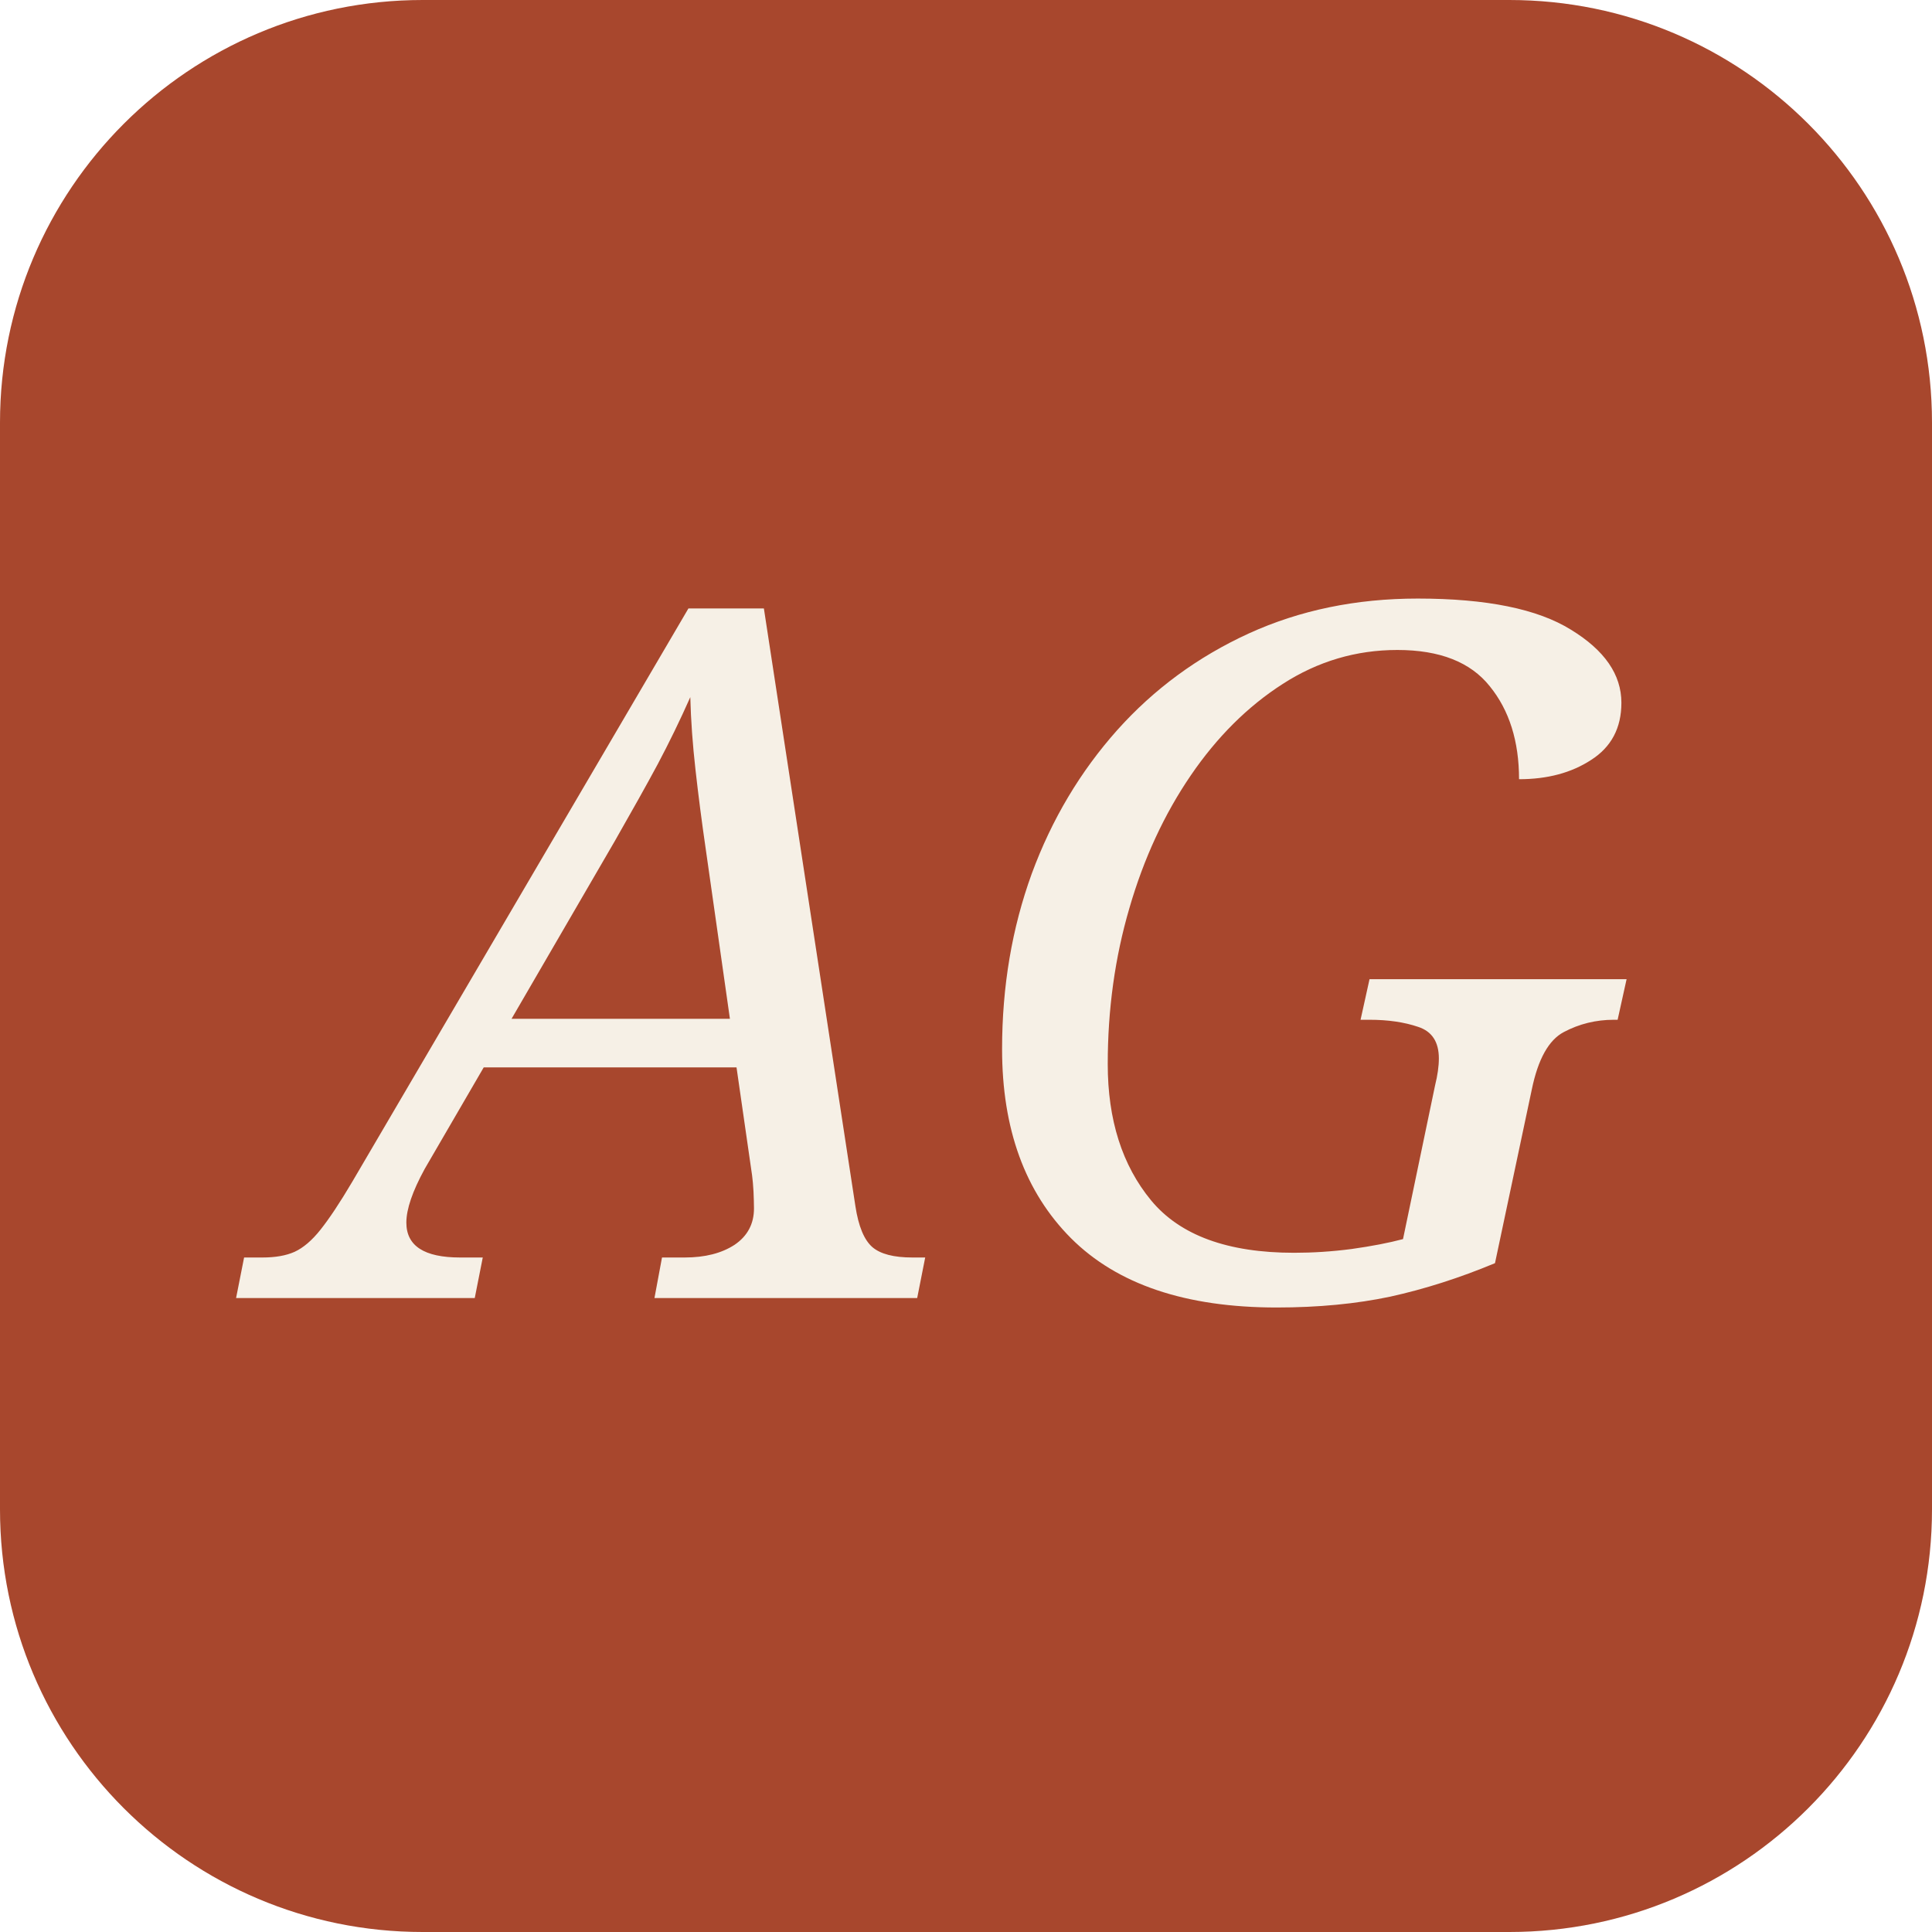
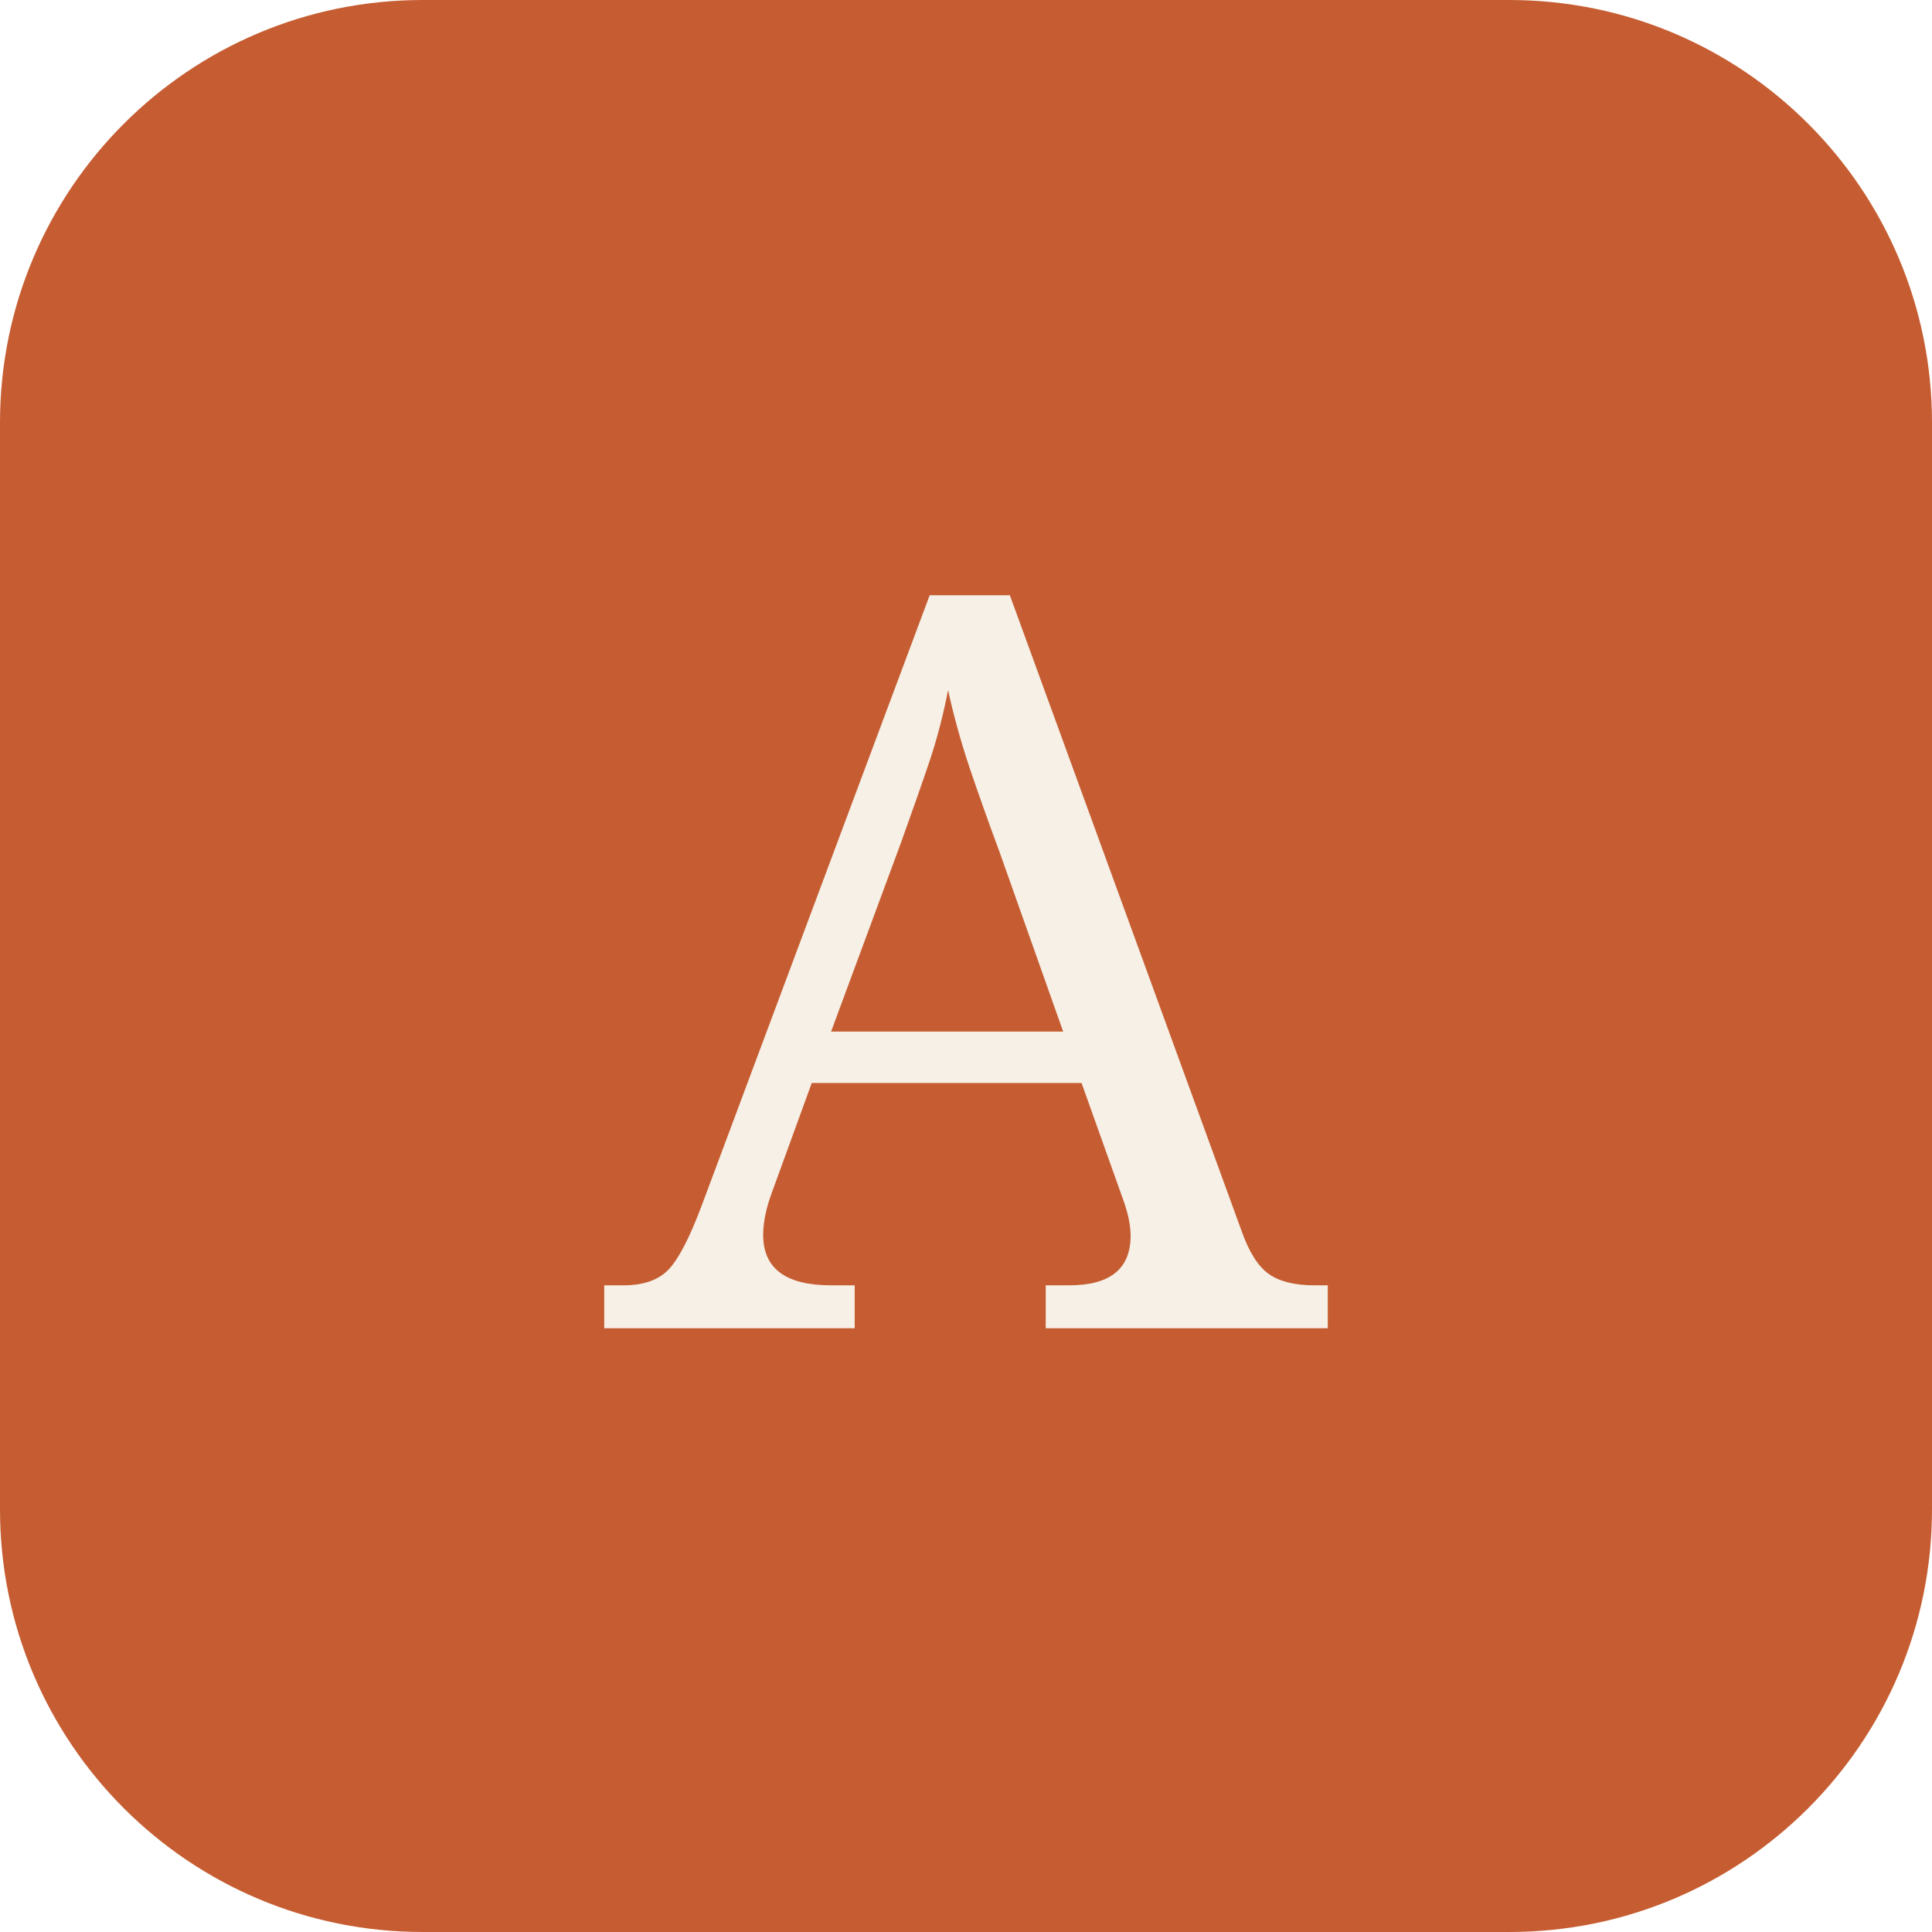
<svg xmlns="http://www.w3.org/2000/svg" viewBox="0 0 64 64">
-   <rect width="64" height="64" rx="14" fill="#A8472D" />
-   <text x="32" y="43" text-anchor="middle" font-family="Georgia, serif" font-style="italic" font-size="32" fill="#F6F0E6">AG</text>
+   <rect width="64" height="64" rx="14" fill="#C65D32" />
+   <text x="32" y="44" font-size="34" text-anchor="middle" fill="#F6F0E6" font-family="Georgia,serif">A</text>
</svg>
